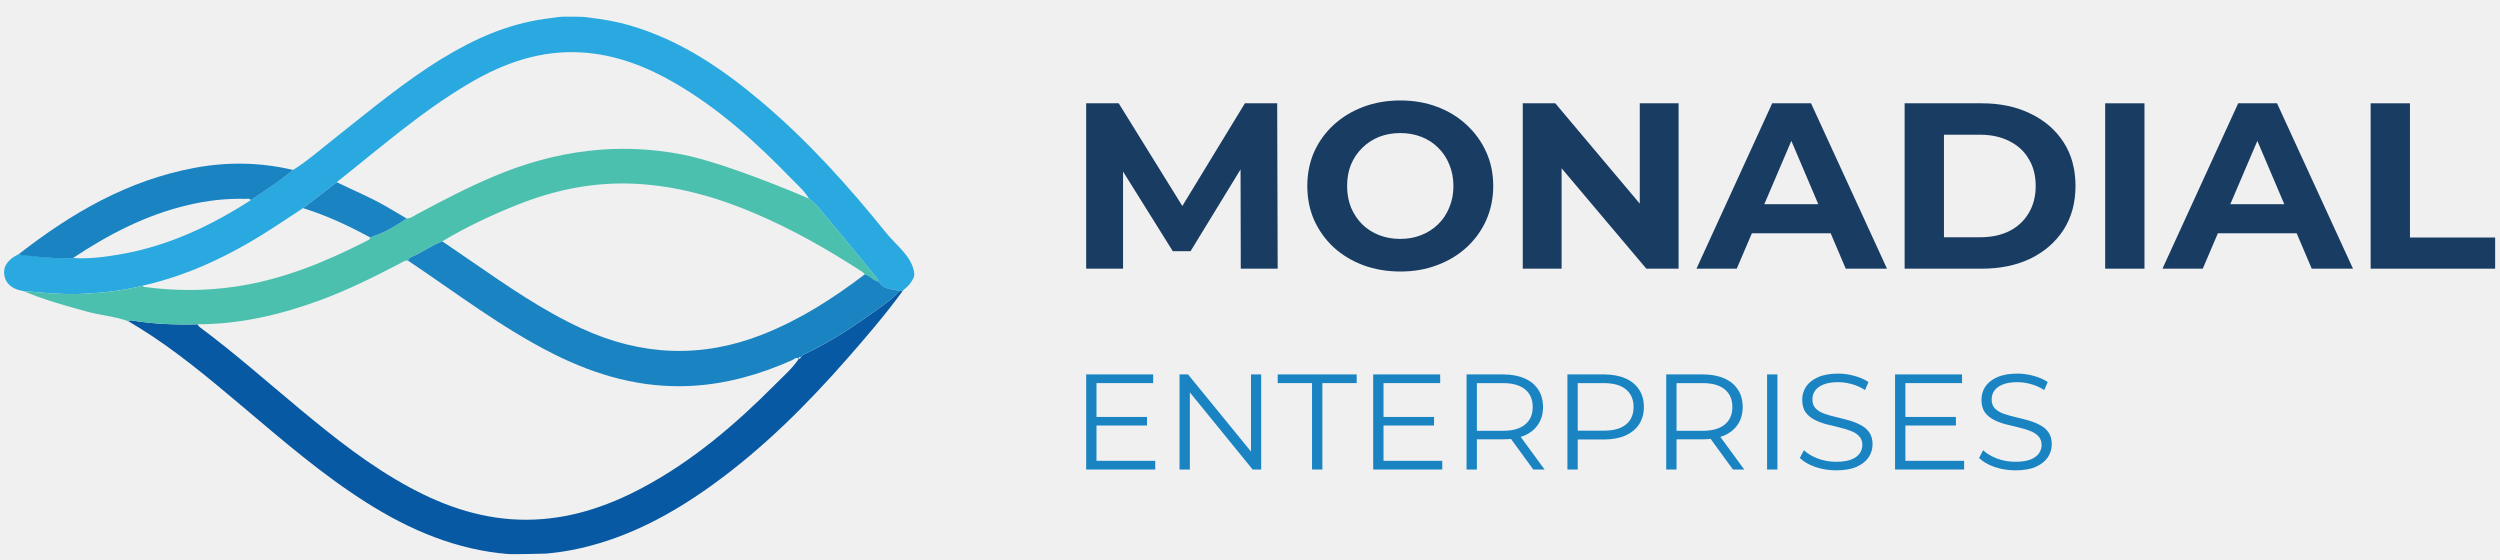
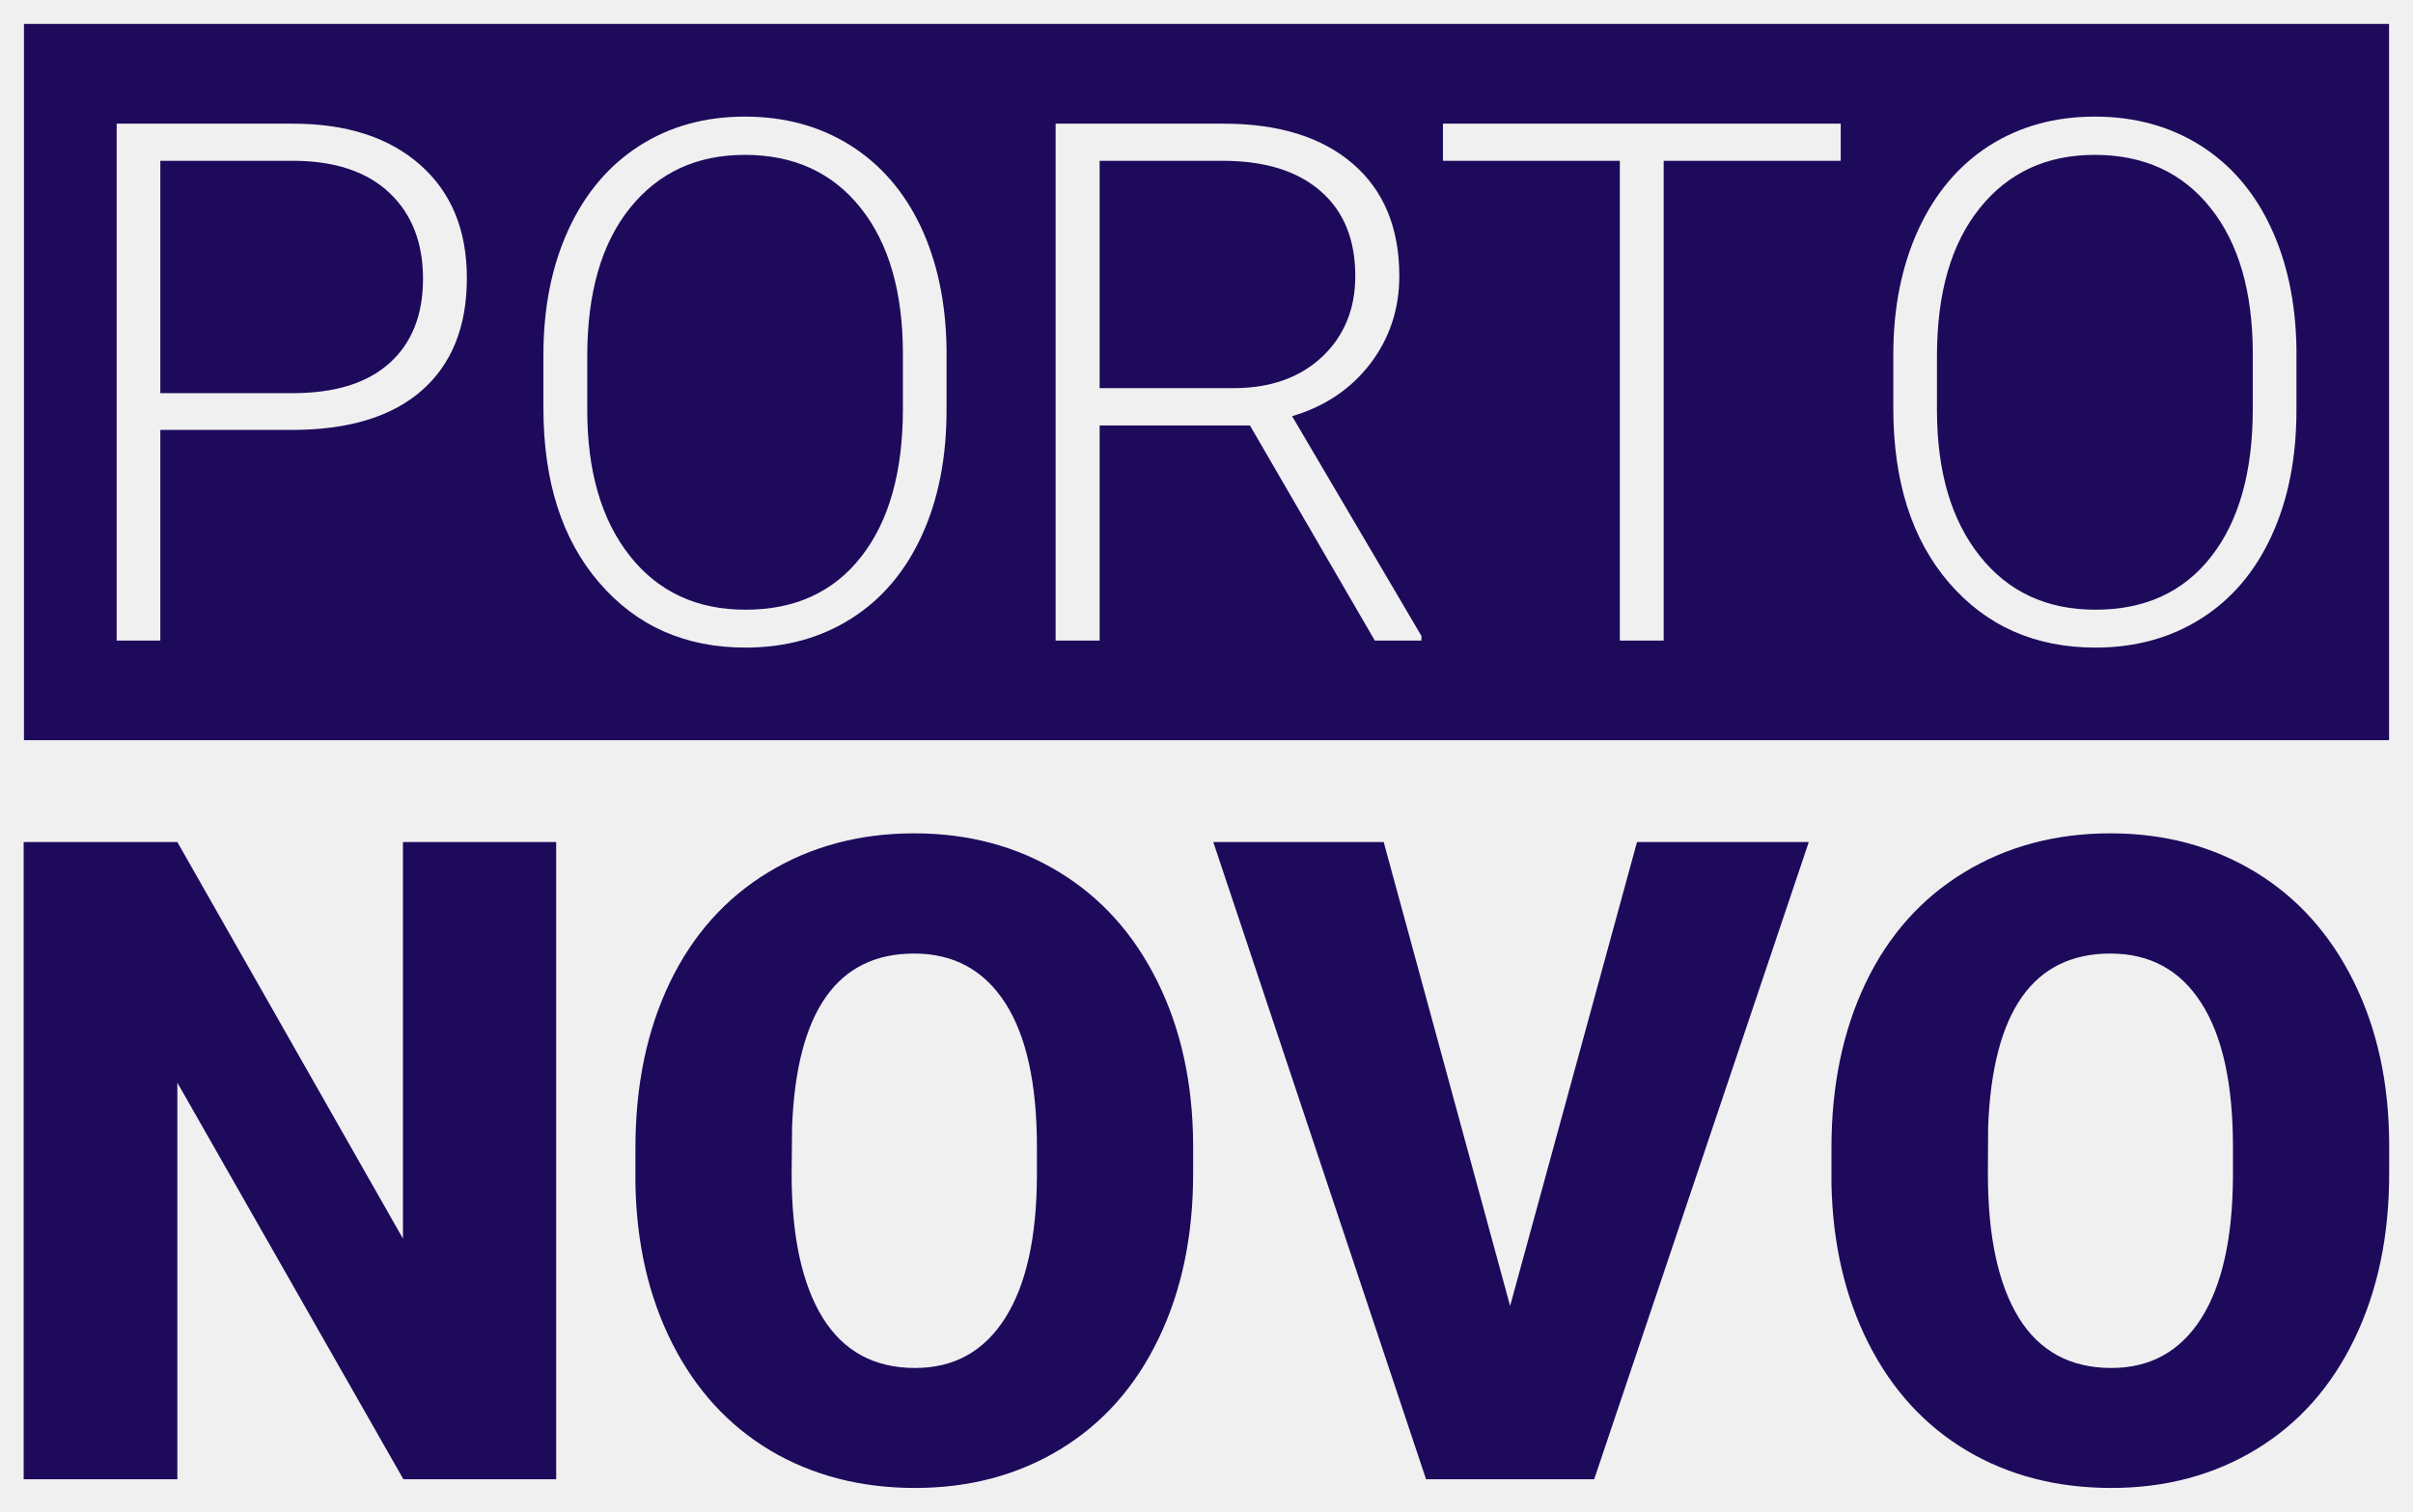
- <svg xmlns="http://www.w3.org/2000/svg" width="201" height="45" viewBox="0 0 201 45" fill="none">
-   <g clip-path="url(#clip0_7_117)">
-     <path d="M73.469 22.295C73.305 22.686 73.024 23.021 72.673 23.288C72.634 23.329 72.594 23.37 72.555 23.411L72.565 23.408C72.486 23.406 72.406 23.402 72.327 23.4C71.776 23.233 71.126 23.299 70.731 22.764C70.691 22.718 70.652 22.672 70.612 22.627V22.629C70.616 22.511 70.552 22.423 70.479 22.334C69.117 20.684 67.775 19.019 66.388 17.389C65.971 16.898 65.609 16.345 65.047 15.979C64.691 15.357 64.14 14.895 63.649 14.388C60.815 11.461 57.808 8.729 54.228 6.658C51.949 5.341 49.531 4.404 46.852 4.222C43.529 3.998 40.562 5.04 37.776 6.673C33.902 8.943 30.56 11.892 27.069 14.65C26.168 15.344 25.267 16.038 24.366 16.733C23.646 17.207 22.927 17.683 22.206 18.155C18.897 20.325 15.393 22.086 11.472 22.966C9.947 23.358 8.386 23.53 6.818 23.616C5.165 23.707 3.52 23.547 1.876 23.398C1.169 23.298 0.556 22.935 0.383 22.294C0.316 22.044 0.306 21.765 0.383 21.518C0.542 21.01 1.026 20.671 1.523 20.418C1.588 20.45 1.655 20.471 1.722 20.479C3.1 20.632 4.473 20.814 5.863 20.743C7.113 20.826 8.346 20.673 9.571 20.466C13.453 19.808 16.915 18.185 20.166 16.088C21.318 15.309 22.49 14.556 23.56 13.665C24.76 12.914 25.812 11.982 26.916 11.111C29.747 8.879 32.507 6.557 35.608 4.668C38.14 3.124 40.816 1.933 43.809 1.517C44.109 1.475 44.409 1.437 44.709 1.396C44.767 1.387 44.824 1.377 44.882 1.37C45.3 1.311 46.809 1.343 47.016 1.368C47.136 1.383 47.284 1.403 47.419 1.419C48.532 1.552 49.633 1.743 50.708 2.062C54.702 3.244 58.04 5.499 61.146 8.117C64.921 11.297 68.195 14.935 71.269 18.747C72.046 19.71 73.194 20.521 73.466 21.74C73.506 21.921 73.538 22.122 73.466 22.294L73.469 22.295Z" fill="#2AA9E0" />
-     <path d="M72.327 23.401C72.406 23.403 72.486 23.407 72.564 23.409C71.189 25.291 69.671 27.063 68.131 28.817C64.87 32.536 61.374 36.024 57.326 38.952C54.099 41.285 50.637 43.17 46.677 44.074C45.769 44.282 44.851 44.425 43.923 44.509C43.75 44.524 41.157 44.571 40.878 44.548C36.676 44.207 32.961 42.617 29.478 40.417C25.9 38.157 22.724 35.405 19.512 32.698C16.83 30.438 14.147 28.18 11.14 26.321C10.868 26.153 10.592 25.991 10.318 25.826C10.389 25.747 10.479 25.747 10.577 25.762C12.34 26.053 14.117 26.122 15.901 26.075C15.921 26.168 15.968 26.233 16.051 26.296C18.849 28.369 21.443 30.676 24.115 32.894C26.904 35.211 29.743 37.465 32.969 39.203C35.868 40.766 38.93 41.791 42.289 41.787C45.642 41.784 48.717 40.777 51.621 39.232C55.699 37.064 59.139 34.113 62.346 30.887C63 30.229 63.713 29.619 64.227 28.84L64.221 28.842C64.318 28.854 64.364 28.793 64.401 28.722C64.46 28.653 64.504 28.556 64.58 28.52C66.43 27.662 68.14 26.578 69.789 25.405C70.668 24.779 71.582 24.187 72.329 23.4L72.327 23.401Z" fill="#0859A3" />
-     <path d="M15.9 26.075C14.116 26.123 12.34 26.054 10.576 25.762C10.478 25.745 10.389 25.747 10.317 25.826C9.252 25.437 8.112 25.36 7.025 25.062C5.281 24.585 3.54 24.108 1.877 23.399C3.521 23.549 5.166 23.708 6.819 23.617C8.387 23.531 9.948 23.358 11.473 22.968C11.529 23.099 11.654 23.073 11.763 23.087C14.183 23.41 16.603 23.39 19.015 23.03C22.736 22.474 26.148 21.069 29.453 19.382C29.581 19.317 29.75 19.279 29.75 19.087C30.826 18.752 31.783 18.199 32.697 17.567C33.023 17.568 33.26 17.36 33.522 17.221C35.569 16.127 37.623 15.053 39.771 14.151C44.643 12.105 49.671 11.406 54.912 12.434C58.365 13.112 64.848 15.859 65.048 15.977C65.568 16.289 65.972 16.898 66.389 17.388C67.775 19.018 69.118 20.683 70.48 22.333C70.553 22.422 70.617 22.509 70.615 22.628C70.186 22.556 69.944 22.139 69.513 22.069C69.456 21.918 69.317 21.85 69.191 21.769C66.484 20.02 63.685 18.428 60.7 17.159C57.636 15.854 54.46 14.948 51.102 14.777C47.824 14.61 44.682 15.239 41.655 16.441C39.547 17.278 37.501 18.238 35.562 19.402C34.801 19.689 34.136 20.151 33.416 20.513C33.194 20.625 32.889 20.651 32.806 20.953C32.578 20.911 32.409 21.046 32.227 21.141C30.108 22.254 27.965 23.319 25.708 24.148C22.547 25.308 19.303 26.069 15.9 26.073V26.075Z" fill="#4CC0AE" />
-     <path d="M5.867 20.745C4.477 20.816 3.1 20.665 1.722 20.512C1.655 20.504 1.592 20.451 1.527 20.419C5.734 17.143 10.27 14.49 15.657 13.492C18.298 13.003 20.942 13.041 23.564 13.666C22.496 14.557 21.323 15.311 20.17 16.089C20.043 15.921 19.856 15.993 19.696 15.989C18.148 15.947 16.627 16.129 15.123 16.483C11.733 17.279 8.721 18.85 5.867 20.745Z" fill="#1A84C3" />
-     <path d="M32.806 20.956C32.89 20.654 33.195 20.628 33.416 20.515C34.136 20.153 34.802 19.693 35.562 19.404C36.338 19.936 37.116 20.467 37.892 21C40.749 22.96 43.587 24.946 46.768 26.41C51.562 28.618 56.411 28.832 61.347 26.877C64.334 25.693 66.989 23.991 69.512 22.07C69.943 22.139 70.185 22.556 70.613 22.629L70.612 22.627C70.652 22.672 70.691 22.718 70.731 22.763C71.125 23.3 71.776 23.233 72.327 23.4C71.58 24.187 70.667 24.779 69.786 25.405C68.137 26.578 66.428 27.662 64.577 28.52C64.502 28.555 64.457 28.653 64.399 28.722C64.294 28.7 64.196 28.684 64.219 28.842L64.224 28.84C63.996 28.677 63.84 28.89 63.676 28.962C61.077 30.116 58.375 30.887 55.506 31.029C51.578 31.224 47.949 30.189 44.499 28.455C40.327 26.358 36.656 23.526 32.806 20.956Z" fill="#1A84C3" />
-     <path d="M29.75 19.087C28.028 18.147 26.254 17.322 24.368 16.734C25.269 16.04 26.17 15.345 27.071 14.651C28.435 15.31 29.837 15.892 31.147 16.655C31.664 16.957 32.179 17.263 32.696 17.567C31.782 18.199 30.825 18.752 29.748 19.087H29.75Z" fill="#1A84C3" />
+ <svg xmlns="http://www.w3.org/2000/svg" version="1.0" x="0" y="0" width="2400" height="1503.918" viewBox="105.058 84.305 129.883 81.389" preserveAspectRatio="xMidYMid meet" color-interpolation-filters="sRGB">
+   <g>
+     <defs>
+       <linearGradient id="92" x1="0%" y1="0%" x2="100%" y2="0%">
+         <stop offset="0%" stop-color="#fa71cd" />
+         <stop offset="100%" stop-color="#9b59b6" />
+       </linearGradient>
+       <linearGradient id="93" x1="0%" y1="0%" x2="100%" y2="0%">
+         <stop offset="0%" stop-color="#f9d423" />
+         <stop offset="100%" stop-color="#f83600" />
+       </linearGradient>
+       <linearGradient id="94" x1="0%" y1="0%" x2="100%" y2="0%">
+         <stop offset="0%" stop-color="#0064d2" />
+         <stop offset="100%" stop-color="#1cb0f6" />
+       </linearGradient>
+       <linearGradient id="95" x1="0%" y1="0%" x2="100%" y2="0%">
+         <stop offset="0%" stop-color="#f00978" />
+         <stop offset="100%" stop-color="#3f51b1" />
+       </linearGradient>
+       <linearGradient id="96" x1="0%" y1="0%" x2="100%" y2="0%">
+         <stop offset="0%" stop-color="#7873f5" />
+         <stop offset="100%" stop-color="#ec77ab" />
+       </linearGradient>
+       <linearGradient id="97" x1="0%" y1="0%" x2="100%" y2="0%">
+         <stop offset="0%" stop-color="#f9d423" />
+         <stop offset="100%" stop-color="#e14fad" />
+       </linearGradient>
+       <linearGradient id="98" x1="0%" y1="0%" x2="100%" y2="0%">
+         <stop offset="0%" stop-color="#009efd" />
+         <stop offset="100%" stop-color="#2af598" />
+       </linearGradient>
+       <linearGradient id="99" x1="0%" y1="0%" x2="100%" y2="0%">
+         <stop offset="0%" stop-color="#ffcc00" />
+         <stop offset="100%" stop-color="#00b140" />
+       </linearGradient>
+       <linearGradient id="100" x1="0%" y1="0%" x2="100%" y2="0%">
+         <stop offset="0%" stop-color="#d51007" />
+         <stop offset="100%" stop-color="#ff8177" />
+       </linearGradient>
+       <linearGradient id="102" x1="0%" y1="0%" x2="100%" y2="0%">
+         <stop offset="0%" stop-color="#a2b6df" />
+         <stop offset="100%" stop-color="#0c3483" />
+       </linearGradient>
+       <linearGradient id="103" x1="0%" y1="0%" x2="100%" y2="0%">
+         <stop offset="0%" stop-color="#7ac5d8" />
+         <stop offset="100%" stop-color="#eea2a2" />
+       </linearGradient>
+       <linearGradient id="104" x1="0%" y1="0%" x2="100%" y2="0%">
+         <stop offset="0%" stop-color="#00ecbc" />
+         <stop offset="100%" stop-color="#007adf" />
+       </linearGradient>
+       <linearGradient id="105" x1="0%" y1="0%" x2="100%" y2="0%">
+         <stop offset="0%" stop-color="#b88746" />
+         <stop offset="100%" stop-color="#fdf5a6" />
+       </linearGradient>
+     </defs>
+     <g fill="#1d0a5b" class="endsvg" transform="translate(106.335,85.57877)">
+       <g class="tp-name">
+         <g>
+           <rect stroke-width="2" class="i-icon-bg" x="0" y="0" width="127.333" height="78.842" fill-opacity="0" />
+         </g>
+         <g transform="translate(0,0)">
+           <g mask="url(#37e1caee-f234-4494-8a00-755d8ebec67a)">
+             <g>
+               <rect stroke-width="2" class="i-icon-bg" x="0" y="0" width="127.33" height="38.59" fill="#1d0a5b" />
+             </g>
+             <g transform="translate(5,5)">
+               <g fill="#1d0a5b">
+                 <g transform="scale(1)">
+                   <path d="M12.94-11.34L5.87-11.34L5.87 0L3.52 0L3.52-27.83L13.00-27.83Q17.34-27.83 19.85-25.62Q22.37-23.40 22.37-19.52L22.37-19.52Q22.37-15.60 19.95-13.47Q17.53-11.34 12.94-11.34L12.94-11.34ZM5.87-25.83L5.87-13.32L13.00-13.32Q16.42-13.32 18.22-14.95Q20.01-16.57 20.01-19.48L20.01-19.48Q20.01-22.37 18.23-24.08Q16.44-25.79 13.15-25.83L13.15-25.83L5.87-25.83ZM48.19-15.73L48.19-12.41Q48.19-8.56 46.86-5.66Q45.53-2.75 43.07-1.19Q40.60 0.38 37.37 0.38L37.37 0.38Q32.50 0.38 29.50-3.11Q26.49-6.59 26.49-12.52L26.49-12.52L26.49-15.39Q26.49-19.19 27.84-22.13Q29.19-25.06 31.66-26.64Q34.12-28.21 37.33-28.21Q40.54-28.21 43.00-26.67Q45.46-25.12 46.80-22.29Q48.13-19.46 48.19-15.73L48.19-15.73ZM45.84-12.48L45.84-15.43Q45.84-20.45 43.56-23.30Q41.29-26.15 37.33-26.15L37.33-26.15Q33.45-26.15 31.15-23.29Q28.85-20.43 28.85-15.31L28.85-15.31L28.85-12.41Q28.85-7.46 31.14-4.56Q33.43-1.66 37.37-1.66L37.37-1.66Q41.37-1.66 43.60-4.52Q45.84-7.38 45.84-12.48L45.84-12.48ZM71.24 0L64.52-11.58L56.43-11.58L56.43 0L54.06 0L54.06-27.83L63.10-27.83Q67.55-27.83 70.06-25.67Q72.56-23.51 72.56-19.63L72.56-19.63Q72.56-16.96 71.00-14.91Q69.43-12.86 66.79-12.08L66.79-12.08L73.75-0.25L73.75 0L71.24 0ZM56.43-25.83L56.43-13.59L63.64-13.59Q66.60-13.59 68.40-15.27Q70.19-16.96 70.19-19.63L70.19-19.63Q70.19-22.58 68.32-24.20Q66.45-25.83 63.06-25.83L63.06-25.83L56.43-25.83ZM96.32-27.83L96.32-25.83L86.79-25.83L86.79 0L84.43 0L84.43-25.83L74.91-25.83L74.91-27.83L96.32-27.83ZM120.85-15.73L120.85-12.41Q120.85-8.56 119.52-5.66Q118.19-2.75 115.73-1.19Q113.26 0.38 110.03 0.38L110.03 0.38Q105.16 0.38 102.15-3.11Q99.15-6.59 99.15-12.52L99.15-12.52L99.15-15.39Q99.15-19.19 100.50-22.13Q101.85-25.06 104.31-26.64Q106.78-28.21 109.99-28.21Q113.20-28.21 115.66-26.67Q118.12-25.12 119.45-22.29Q120.79-19.46 120.85-15.73L120.85-15.73ZM118.50-12.48L118.50-15.43Q118.50-20.45 116.22-23.30Q113.95-26.15 109.99-26.15L109.99-26.15Q106.11-26.15 103.81-23.29Q101.50-20.43 101.50-15.31L101.50-15.31L101.50-12.41Q101.50-7.46 103.80-4.56Q106.09-1.66 110.03-1.66L110.03-1.66Q114.03-1.66 116.26-4.52Q118.50-7.38 118.50-12.48L118.50-12.48Z" transform="translate(-3.517287, 28.21476)" />
+                 </g>
+               </g>
+             </g>
+           </g>
+           <g transform="translate(0, 43.59) scale(1.23283)">
+             <g>
+               <rect stroke-width="2" class="i-icon-bg" x="0" y="0" width="103.28" height="28.595" fill-opacity="0" />
+             </g>
+             <g transform="translate(0,0)">
+               <g fill="#1d0a5b">
+                 <g transform="scale(1)">
+                   <path d="M25.35-27.83L25.35 0L18.68 0L8.81-17.32L8.81 0L2.10 0L2.10-27.83L8.81-27.83L18.66-10.51L18.66-27.83L25.35-27.83ZM53.16-14.62L53.16-13.34Q53.16-9.27 51.65-6.14Q50.14-3.00 47.36-1.31Q44.58 0.38 41.02 0.38Q37.47 0.38 34.71-1.25Q31.96-2.89 30.42-5.93Q28.88-8.97 28.81-12.90L28.81-12.90L28.81-14.47Q28.81-18.56 30.31-21.69Q31.81-24.81 34.61-26.51Q37.41-28.21 40.98-28.21L40.98-28.21Q44.52-28.21 47.29-26.53Q50.06-24.85 51.60-21.74Q53.14-18.64 53.16-14.62L53.16-14.62ZM46.34-13.23L46.34-14.51Q46.34-18.66 44.95-20.81Q43.56-22.96 40.98-22.96L40.98-22.96Q35.94-22.96 35.65-15.39L35.65-15.39L35.63-13.34Q35.63-9.25 36.99-7.05Q38.35-4.86 41.02-4.86L41.02-4.86Q43.56-4.86 44.94-7.02Q46.32-9.18 46.34-13.23L46.34-13.23ZM61.48-27.83L67.00-7.57L72.54-27.83L80.04-27.83L70.67 0L63.33 0L54.04-27.83L61.48-27.83ZM105.38-14.62L105.38-13.34Q105.38-9.27 103.87-6.14Q102.36-3.00 99.58-1.31Q96.80 0.38 93.25 0.38Q89.69 0.38 86.94-1.25Q84.19-2.89 82.65-5.93Q81.11-8.97 81.03-12.90L81.03-12.90L81.03-14.47Q81.03-18.56 82.53-21.69Q84.03-24.81 86.83-26.51Q89.63-28.21 93.21-28.21L93.21-28.21Q96.74-28.21 99.52-26.53Q102.29-24.85 103.83-21.74Q105.37-18.64 105.38-14.62L105.38-14.62ZM98.56-13.23L98.56-14.51Q98.56-18.66 97.17-20.81Q95.79-22.96 93.21-22.96L93.21-22.96Q88.16-22.96 87.87-15.39L87.87-15.39L87.86-13.34Q87.86-9.25 89.21-7.05Q90.57-4.86 93.25-4.86L93.25-4.86Q95.79-4.86 97.17-7.02Q98.54-9.18 98.56-13.23L98.56-13.23Z" transform="translate(-2.102726, 28.21476)" />
+                 </g>
+               </g>
+             </g>
+           </g>
+         </g>
+       </g>
+     </g>
+     <mask id="37e1caee-f234-4494-8a00-755d8ebec67a">
+       <g fill="white">
+         <rect stroke-width="2" class="i-icon-bg" x="0" y="0" width="127.33" height="38.59" />
+       </g>
+       <g transform="translate(5,5)" fill="black">
+         <g>
+           <g transform="scale(1)">
+             <path d="M12.94-11.34L5.87-11.34L5.87 0L3.52 0L3.52-27.83L13.00-27.83Q17.34-27.83 19.85-25.62Q22.37-23.40 22.37-19.52L22.37-19.52Q22.37-15.60 19.95-13.47Q17.53-11.34 12.94-11.34L12.94-11.34ZM5.87-25.83L5.87-13.32L13.00-13.32Q16.42-13.32 18.22-14.95Q20.01-16.57 20.01-19.48L20.01-19.48Q20.01-22.37 18.23-24.08Q16.44-25.79 13.15-25.83L13.15-25.83L5.87-25.83ZM48.19-15.73L48.19-12.41Q48.19-8.56 46.86-5.66Q45.53-2.75 43.07-1.19Q40.60 0.38 37.37 0.38L37.37 0.38Q32.50 0.38 29.50-3.11Q26.49-6.59 26.49-12.52L26.49-12.52L26.49-15.39Q26.49-19.19 27.84-22.13Q29.19-25.06 31.66-26.64Q34.12-28.21 37.33-28.21Q40.54-28.21 43.00-26.67Q45.46-25.12 46.80-22.29Q48.13-19.46 48.19-15.73L48.19-15.73ZM45.84-12.48L45.84-15.43Q45.84-20.45 43.56-23.30Q41.29-26.15 37.33-26.15L37.33-26.15Q33.45-26.15 31.15-23.29Q28.85-20.43 28.85-15.31L28.85-15.31L28.85-12.41Q28.85-7.46 31.14-4.56Q33.43-1.66 37.37-1.66L37.37-1.66Q41.37-1.66 43.60-4.52Q45.84-7.38 45.84-12.48L45.84-12.48ZM71.24 0L64.52-11.58L56.43-11.58L56.43 0L54.06 0L54.06-27.83L63.10-27.83Q67.55-27.83 70.06-25.67Q72.56-23.51 72.56-19.63L72.56-19.63Q72.56-16.96 71.00-14.91Q69.43-12.86 66.79-12.08L66.79-12.08L73.75-0.25L73.75 0L71.24 0ZM56.43-25.83L56.43-13.59L63.64-13.59Q66.60-13.59 68.40-15.27Q70.19-16.96 70.19-19.63L70.19-19.63Q70.19-22.58 68.32-24.20Q66.45-25.83 63.06-25.83L63.06-25.83L56.43-25.83ZM96.32-27.83L96.32-25.83L86.79-25.83L86.79 0L84.43 0L84.43-25.83L74.91-25.83L74.91-27.83L96.32-27.83ZM120.85-15.73L120.85-12.41Q120.85-8.56 119.52-5.66Q118.19-2.75 115.73-1.19Q113.26 0.38 110.03 0.38L110.03 0.38Q105.16 0.38 102.15-3.11Q99.15-6.59 99.15-12.52L99.15-12.52L99.15-15.39Q99.15-19.19 100.50-22.13Q101.85-25.06 104.31-26.64Q106.78-28.21 109.99-28.21Q113.20-28.21 115.66-26.67Q118.12-25.12 119.45-22.29Q120.79-19.46 120.85-15.73L120.85-15.73ZM118.50-12.48L118.50-15.43Q118.50-20.45 116.22-23.30Q113.95-26.15 109.99-26.15L109.99-26.15Q106.11-26.15 103.81-23.29Q101.50-20.43 101.50-15.31L101.50-15.31L101.50-12.41Q101.50-7.46 103.80-4.56Q106.09-1.66 110.03-1.66L110.03-1.66Q114.03-1.66 116.26-4.52Q118.50-7.38 118.50-12.48L118.50-12.48Z" transform="translate(-3.517287, 28.21476)" />
+           </g>
+         </g>
+       </g>
+     </mask>
+     <defs v-gra="od" />
  </g>
-   <path d="M87.328 21.602V8.305H89.943L95.758 17.689H94.372L100.09 8.305H102.686L102.725 21.602H99.758L99.739 12.731H100.285L95.719 20.197H94.294L89.63 12.731H90.294V21.602H87.328Z" fill="#193C63" />
-   <path d="M112.601 21.83C111.521 21.83 110.519 21.659 109.595 21.317C108.685 20.976 107.891 20.494 107.215 19.874C106.551 19.253 106.031 18.525 105.653 17.689C105.289 16.853 105.107 15.941 105.107 14.954C105.107 13.966 105.289 13.054 105.653 12.218C106.031 11.382 106.558 10.654 107.234 10.034C107.911 9.413 108.704 8.932 109.615 8.59C110.526 8.248 111.514 8.077 112.581 8.077C113.661 8.077 114.65 8.248 115.547 8.59C116.458 8.932 117.245 9.413 117.909 10.034C118.585 10.654 119.112 11.382 119.489 12.218C119.866 13.041 120.055 13.953 120.055 14.954C120.055 15.941 119.866 16.86 119.489 17.708C119.112 18.544 118.585 19.272 117.909 19.893C117.245 20.5 116.458 20.976 115.547 21.317C114.65 21.659 113.667 21.83 112.601 21.83ZM112.581 19.209C113.192 19.209 113.752 19.108 114.259 18.905C114.78 18.702 115.235 18.411 115.625 18.031C116.016 17.651 116.315 17.201 116.523 16.682C116.744 16.163 116.855 15.587 116.855 14.954C116.855 14.32 116.744 13.744 116.523 13.225C116.315 12.706 116.016 12.256 115.625 11.876C115.248 11.496 114.799 11.205 114.279 11.002C113.758 10.8 113.192 10.698 112.581 10.698C111.97 10.698 111.404 10.8 110.883 11.002C110.376 11.205 109.927 11.496 109.537 11.876C109.146 12.256 108.841 12.706 108.62 13.225C108.411 13.744 108.307 14.32 108.307 14.954C108.307 15.574 108.411 16.15 108.62 16.682C108.841 17.201 109.14 17.651 109.517 18.031C109.908 18.411 110.363 18.702 110.883 18.905C111.404 19.108 111.97 19.209 112.581 19.209Z" fill="#193C63" />
-   <path d="M122.431 21.602V8.305H125.046L133.105 17.879H131.837V8.305H134.959V21.602H132.364L124.285 12.028H125.553V21.602H122.431Z" fill="#193C63" />
-   <path d="M136.396 21.602L142.485 8.305H145.607L151.715 21.602H148.397L143.402 9.862H144.651L139.635 21.602H136.396ZM139.44 18.753L140.279 16.416H147.305L148.163 18.753H139.44Z" fill="#193C63" />
-   <path d="M153.132 21.602V8.305H159.338C160.821 8.305 162.128 8.583 163.26 9.141C164.392 9.685 165.277 10.451 165.914 11.439C166.552 12.427 166.87 13.598 166.87 14.954C166.87 16.296 166.552 17.467 165.914 18.468C165.277 19.456 164.392 20.228 163.26 20.785C162.128 21.33 160.821 21.602 159.338 21.602H153.132ZM156.294 19.076H159.182C160.092 19.076 160.879 18.911 161.543 18.582C162.219 18.24 162.74 17.759 163.104 17.138C163.481 16.518 163.67 15.789 163.67 14.954C163.67 14.105 163.481 13.377 163.104 12.769C162.74 12.148 162.219 11.674 161.543 11.344C160.879 11.002 160.092 10.831 159.182 10.831H156.294V19.076Z" fill="#193C63" />
-   <path d="M169.255 21.602V8.305H172.416V21.602H169.255Z" fill="#193C63" />
-   <path d="M173.862 21.602L179.951 8.305H183.073L189.181 21.602H185.864L180.868 9.862H182.117L177.102 21.602H173.862ZM176.907 18.753L177.746 16.416H184.771L185.63 18.753H176.907Z" fill="#193C63" />
-   <path d="M190.599 21.602V8.305H193.76V19.095H200.61V21.602H190.599Z" fill="#193C63" />
-   <path d="M88.068 33.522H92.22V34.21H88.068V33.522ZM88.158 37.05H92.882V37.749H87.328V30.103H92.714V30.802H88.158V37.05Z" fill="#1A84C3" />
-   <path d="M94.834 37.749V30.103H95.518L100.938 36.744H100.579V30.103H101.398V37.749H100.714L95.305 31.108H95.664V37.749H94.834Z" fill="#1A84C3" />
-   <path d="M105.488 37.749V30.802H102.727V30.103H109.078V30.802H106.318V37.749H105.488Z" fill="#1A84C3" />
-   <path d="M111.146 33.522H115.297V34.21H111.146V33.522ZM111.235 37.05H115.959V37.749H110.405V30.103H115.791V30.802H111.235V37.05Z" fill="#1A84C3" />
-   <path d="M117.911 37.749V30.103H120.851C121.517 30.103 122.089 30.209 122.568 30.42C123.047 30.624 123.413 30.922 123.667 31.316C123.929 31.702 124.06 32.171 124.06 32.725C124.06 33.264 123.929 33.73 123.667 34.123C123.413 34.509 123.047 34.807 122.568 35.019C122.089 35.222 121.517 35.324 120.851 35.324H118.371L118.741 34.953V37.749H117.911ZM123.275 37.749L121.255 34.975H122.153L124.184 37.749H123.275ZM118.741 35.019L118.371 34.636H120.829C121.614 34.636 122.209 34.469 122.613 34.134C123.024 33.799 123.23 33.329 123.23 32.725C123.23 32.113 123.024 31.64 122.613 31.305C122.209 30.97 121.614 30.802 120.829 30.802H118.371L118.741 30.42V35.019Z" fill="#1A84C3" />
-   <path d="M126.02 37.749V30.103H128.96C129.626 30.103 130.198 30.209 130.677 30.42C131.155 30.624 131.522 30.922 131.776 31.316C132.038 31.702 132.169 32.171 132.169 32.725C132.169 33.264 132.038 33.73 131.776 34.123C131.522 34.509 131.155 34.807 130.677 35.019C130.198 35.23 129.626 35.335 128.96 35.335H126.48L126.85 34.953V37.749H126.02ZM126.85 35.019L126.48 34.625H128.937C129.723 34.625 130.318 34.462 130.722 34.134C131.133 33.799 131.339 33.329 131.339 32.725C131.339 32.113 131.133 31.64 130.722 31.305C130.318 30.97 129.723 30.802 128.937 30.802H126.48L126.85 30.42V35.019Z" fill="#1A84C3" />
-   <path d="M133.964 37.749V30.103H136.904C137.57 30.103 138.142 30.209 138.621 30.42C139.1 30.624 139.466 30.922 139.721 31.316C139.983 31.702 140.113 32.171 140.113 32.725C140.113 33.264 139.983 33.73 139.721 34.123C139.466 34.509 139.1 34.807 138.621 35.019C138.142 35.222 137.57 35.324 136.904 35.324H134.424L134.795 34.953V37.749H133.964ZM139.328 37.749L137.308 34.975H138.206L140.237 37.749H139.328ZM134.795 35.019L134.424 34.636H136.882C137.667 34.636 138.262 34.469 138.666 34.134C139.077 33.799 139.283 33.329 139.283 32.725C139.283 32.113 139.077 31.64 138.666 31.305C138.262 30.97 137.667 30.802 136.882 30.802H134.424L134.795 30.42V35.019Z" fill="#1A84C3" />
-   <path d="M142.073 37.749V30.103H142.904V37.749H142.073Z" fill="#1A84C3" />
-   <path d="M147.625 37.815C147.041 37.815 146.48 37.724 145.942 37.542C145.411 37.352 144.999 37.112 144.707 36.821L145.033 36.198C145.31 36.46 145.68 36.682 146.144 36.865C146.615 37.039 147.109 37.127 147.625 37.127C148.119 37.127 148.519 37.069 148.826 36.952C149.14 36.828 149.368 36.664 149.51 36.46C149.66 36.257 149.734 36.031 149.734 35.783C149.734 35.485 149.645 35.244 149.465 35.062C149.293 34.88 149.065 34.738 148.781 34.636C148.496 34.527 148.182 34.432 147.838 34.352C147.494 34.272 147.15 34.188 146.806 34.101C146.462 34.006 146.144 33.883 145.852 33.73C145.568 33.577 145.336 33.377 145.156 33.129C144.984 32.874 144.898 32.543 144.898 32.135C144.898 31.756 144.999 31.41 145.201 31.097C145.411 30.777 145.729 30.522 146.155 30.333C146.581 30.136 147.127 30.038 147.793 30.038C148.235 30.038 148.672 30.1 149.106 30.223C149.54 30.34 149.914 30.504 150.228 30.715L149.948 31.359C149.611 31.141 149.252 30.981 148.87 30.879C148.496 30.777 148.134 30.726 147.782 30.726C147.311 30.726 146.922 30.788 146.615 30.912C146.308 31.035 146.08 31.203 145.931 31.414C145.788 31.618 145.717 31.851 145.717 32.113C145.717 32.412 145.803 32.652 145.975 32.834C146.155 33.016 146.387 33.158 146.671 33.26C146.963 33.362 147.281 33.453 147.625 33.533C147.969 33.613 148.309 33.701 148.646 33.795C148.99 33.89 149.304 34.014 149.589 34.167C149.88 34.312 150.112 34.509 150.284 34.756C150.464 35.004 150.554 35.328 150.554 35.729C150.554 36.1 150.449 36.446 150.239 36.766C150.03 37.079 149.708 37.334 149.274 37.531C148.848 37.72 148.298 37.815 147.625 37.815Z" fill="#1A84C3" />
-   <path d="M153.103 33.522H157.255V34.21H153.103V33.522ZM153.193 37.05H157.917V37.749H152.363V30.103H157.749V30.802H153.193V37.05Z" fill="#1A84C3" />
-   <path d="M162.035 37.815C161.451 37.815 160.89 37.724 160.351 37.542C159.82 37.352 159.409 37.112 159.117 36.821L159.442 36.198C159.719 36.46 160.09 36.682 160.553 36.865C161.025 37.039 161.518 37.127 162.035 37.127C162.528 37.127 162.928 37.069 163.235 36.952C163.549 36.828 163.777 36.664 163.92 36.46C164.069 36.257 164.144 36.031 164.144 35.783C164.144 35.485 164.054 35.244 163.875 35.062C163.703 34.88 163.475 34.738 163.19 34.636C162.906 34.527 162.592 34.432 162.248 34.352C161.904 34.272 161.559 34.188 161.215 34.101C160.871 34.006 160.553 33.883 160.262 33.73C159.977 33.577 159.745 33.377 159.566 33.129C159.394 32.874 159.308 32.543 159.308 32.135C159.308 31.756 159.409 31.41 159.611 31.097C159.82 30.777 160.138 30.522 160.565 30.333C160.991 30.136 161.537 30.038 162.203 30.038C162.644 30.038 163.082 30.1 163.516 30.223C163.95 30.34 164.324 30.504 164.638 30.715L164.357 31.359C164.021 31.141 163.662 30.981 163.28 30.879C162.906 30.777 162.543 30.726 162.192 30.726C161.72 30.726 161.331 30.788 161.025 30.912C160.718 31.035 160.49 31.203 160.34 31.414C160.198 31.618 160.127 31.851 160.127 32.113C160.127 32.412 160.213 32.652 160.385 32.834C160.565 33.016 160.796 33.158 161.081 33.26C161.372 33.362 161.69 33.453 162.035 33.533C162.379 33.613 162.719 33.701 163.056 33.795C163.4 33.89 163.714 34.014 163.998 34.167C164.29 34.312 164.522 34.509 164.694 34.756C164.873 35.004 164.963 35.328 164.963 35.729C164.963 36.1 164.858 36.446 164.649 36.766C164.439 37.079 164.118 37.334 163.684 37.531C163.258 37.72 162.708 37.815 162.035 37.815Z" fill="#1A84C3" />
-   <defs>
-     <clipPath id="clip0_7_117">
-       <rect width="73.18" height="43.217" fill="white" transform="translate(0.331757 1.33731)" />
-     </clipPath>
-   </defs>
</svg>
